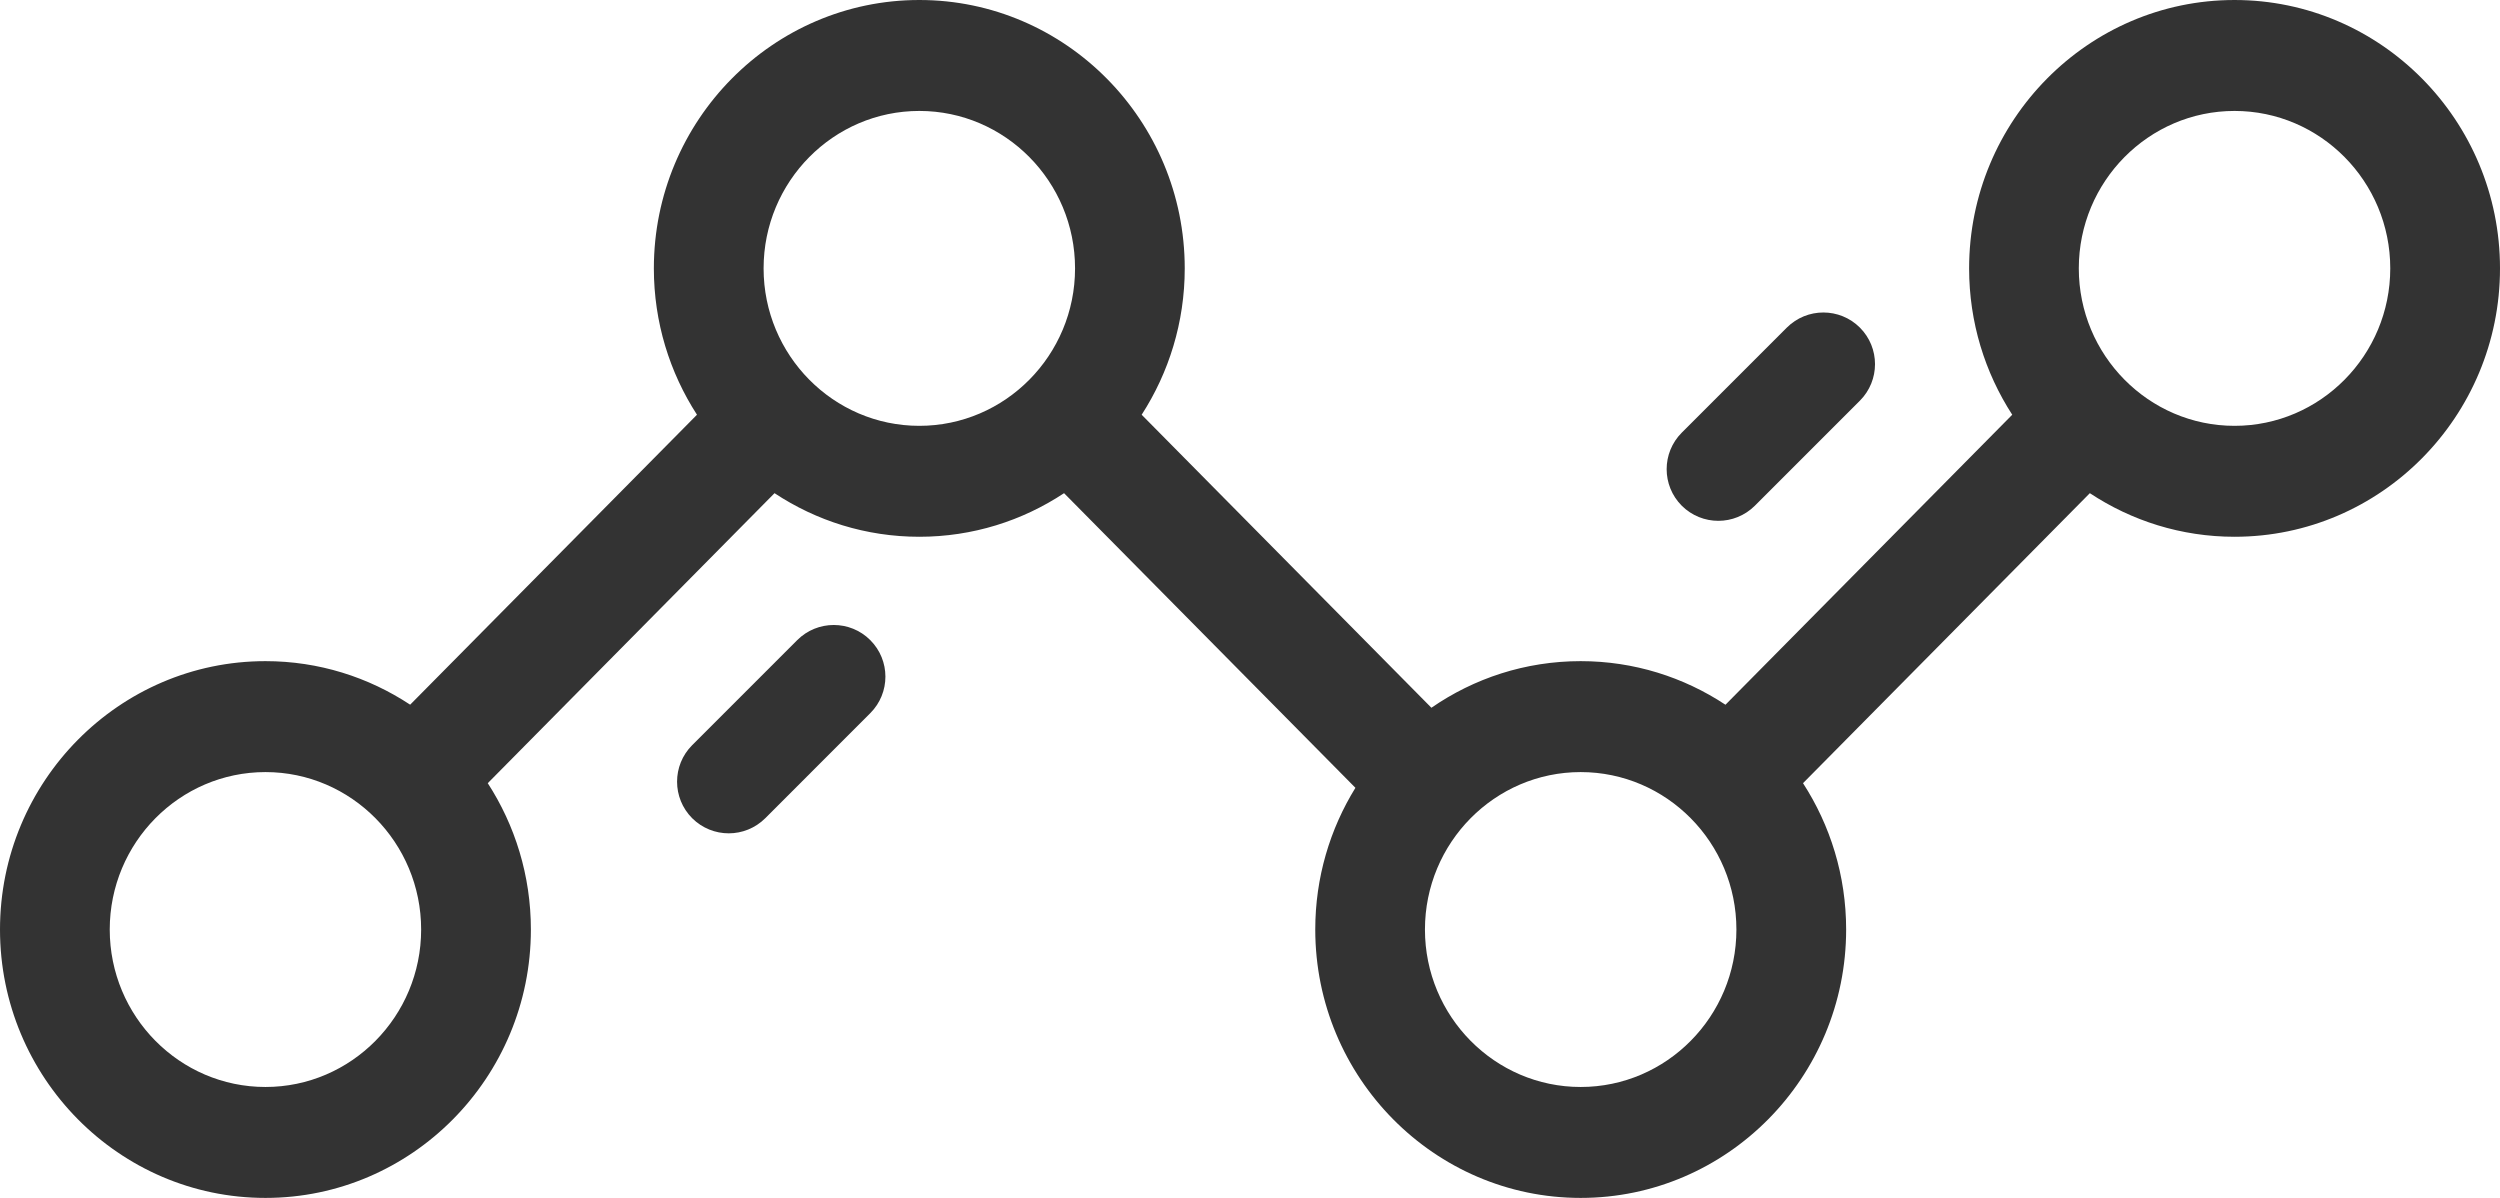
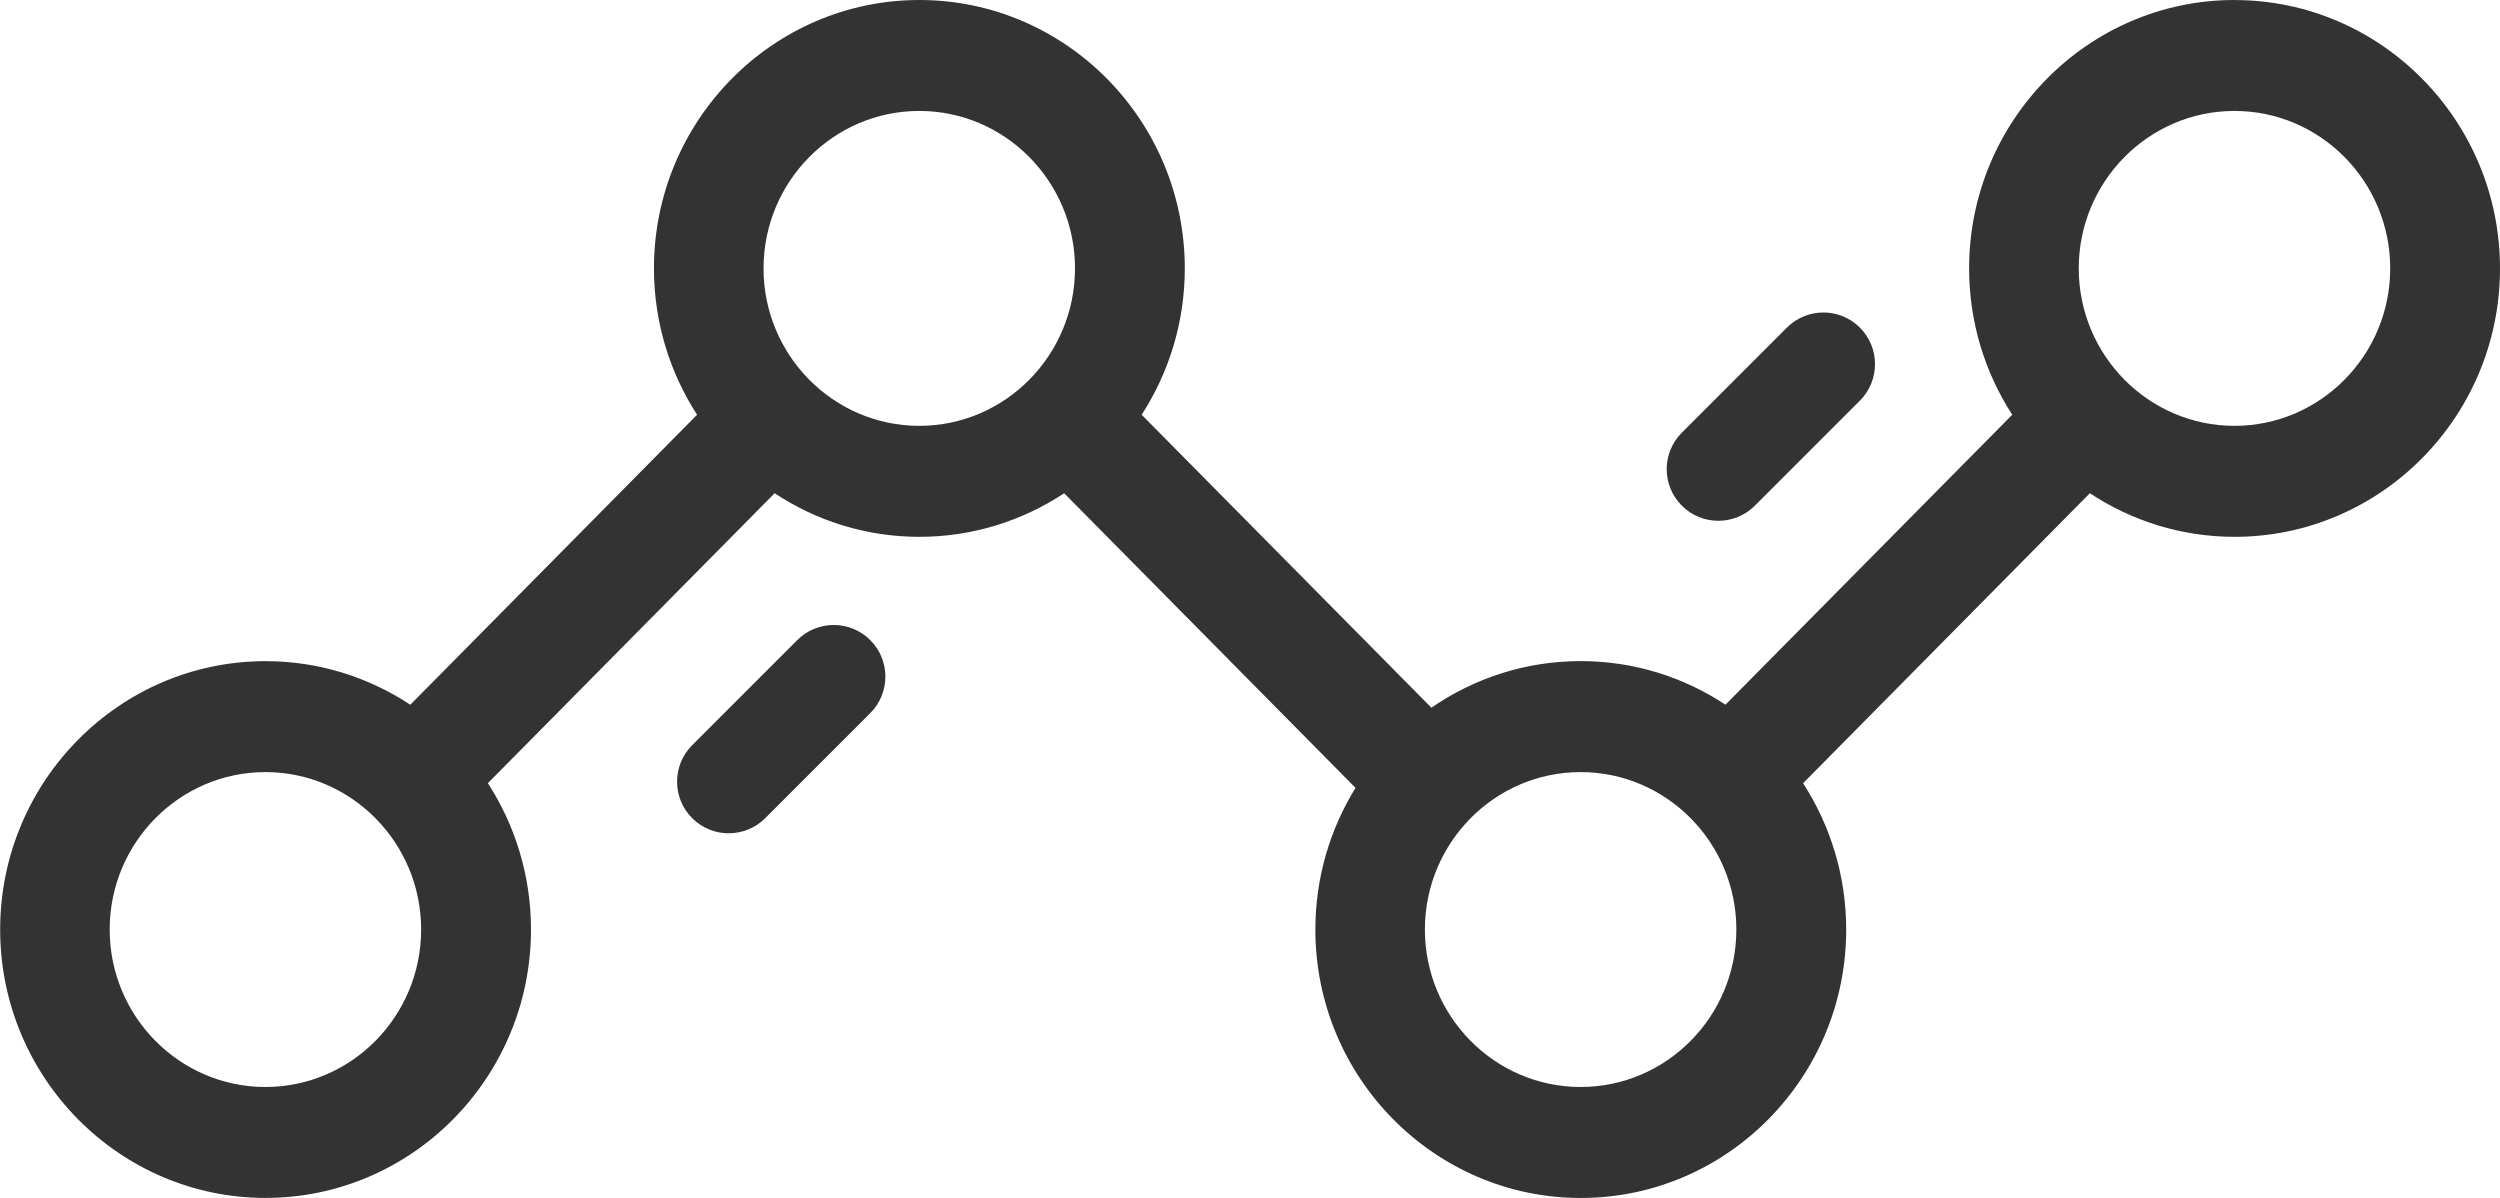
- <svg xmlns="http://www.w3.org/2000/svg" width="48px" height="23px" viewBox="0 0 48 23" version="1.1">
-   <defs />
-   <g id="Events" stroke="none" stroke-width="1" fill="none" fill-rule="evenodd">
-     <g id="Assets" transform="translate(-146, -339)">
-       <g id="stats" transform="translate(144, 323)">
-         <circle id="Oval" fill-opacity="0" fill="#D8D8D8" cx="26" cy="26" r="26" />
-         <g id="line-chart" transform="translate(2, 16)" fill="#333333" fill-rule="nonzero">
-           <path d="M42.903,9.47906363e-05 C40.093,9.47906363e-05 37.807,2.312 37.807,5.153 C37.807,6.19 38.112,7.155 38.635,7.963 L33.129,13.531 C32.328,13.002 31.374,12.694 30.349,12.694 C29.287,12.694 28.3,13.024 27.483,13.589 L21.92,7.963 C22.442,7.154 22.747,6.189 22.747,5.153 C22.747,2.312 20.461,0 17.651,0 C14.841,0 12.554,2.312 12.554,5.153 C12.554,6.189 12.859,7.154 13.382,7.963 L7.875,13.53 C7.075,13.002 6.121,12.694 5.097,12.694 C2.286,12.694 0,15.005 0,17.847 C0,20.688 2.286,23 5.097,23 C7.907,23 10.193,20.688 10.193,17.847 C10.193,16.811 9.888,15.845 9.365,15.037 L14.871,9.469 C15.671,9.998 16.626,10.306 17.651,10.306 C18.676,10.306 19.63,9.998 20.43,9.469 L26.024,15.126 C25.536,15.916 25.253,16.848 25.253,17.847 C25.253,20.688 27.539,23 30.349,23 C33.159,23 35.446,20.688 35.446,17.847 C35.446,16.811 35.141,15.846 34.618,15.037 L40.125,9.469 C40.925,9.998 41.879,10.306 42.903,10.306 C45.714,10.306 48,7.995 48,5.153 C48,2.312 45.714,9.47906363e-05 42.903,9.47906363e-05 Z M5.097,20.87 C3.448,20.87 2.107,19.514 2.107,17.847 C2.107,16.18 3.448,14.824 5.097,14.824 C6.745,14.824 8.086,16.18 8.086,17.847 C8.086,19.514 6.745,20.87 5.097,20.87 Z M17.651,8.176 C16.002,8.176 14.661,6.82 14.661,5.153 C14.661,3.486 16.002,2.13 17.651,2.13 C19.3,2.13 20.641,3.486 20.641,5.153 C20.641,6.82 19.3,8.176 17.651,8.176 Z M30.349,20.87 C28.7,20.87 27.359,19.514 27.359,17.847 C27.359,16.18 28.7,14.824 30.349,14.824 C31.998,14.824 33.339,16.18 33.339,17.847 C33.339,19.514 31.998,20.87 30.349,20.87 Z M42.903,8.176 C41.255,8.176 39.913,6.82 39.913,5.153 C39.913,3.486 41.255,2.13 42.903,2.13 C44.552,2.13 45.893,3.486 45.893,5.153 C45.893,6.82 44.552,8.176 42.903,8.176 Z" id="Shape" />
-           <path d="M16.709,12.29 C16.322,11.903 15.695,11.903 15.307,12.29 L13.29,14.307 C12.903,14.694 12.903,15.322 13.29,15.71 C13.484,15.903 13.738,16 13.992,16 C14.245,16 14.499,15.903 14.693,15.71 L16.709,13.693 C17.097,13.305 17.097,12.678 16.709,12.29 Z" id="Shape" />
-           <path d="M35.71,6.29 C35.322,5.903 34.695,5.903 34.307,6.29 L32.29,8.307 C31.903,8.695 31.903,9.322 32.29,9.71 C32.484,9.903 32.738,10 32.992,10 C33.245,10 33.499,9.903 33.693,9.71 L35.71,7.693 C36.097,7.305 36.097,6.678 35.71,6.29 Z" id="Shape" />
+ <svg xmlns="http://www.w3.org/2000/svg" version="1.1" viewBox="0 0 48 23">
+   <g fill="none" fill-rule="evenodd">
+     <g transform="translate(-146 -339)">
+       <g transform="translate(144 323)">
+         <circle cx="26" cy="26" r="26" fill="#D8D8D8" fill-opacity="0" />
+         <g transform="translate(2 16)" fill="#333" fill-rule="nonzero">
+           <path id="Shape" d="m42.903 9.4791e-5c-2.81 0-5.096 2.312-5.096 5.153 0 1.036 0.305 2.001 0.828 2.81l-5.506 5.567c-0.8-0.529-1.754-0.837-2.78-0.837-1.062 0-2.049 0.331-2.866 0.895l-5.563-5.625c0.523-0.809 0.828-1.774 0.828-2.81 0-2.841-2.286-5.153-5.096-5.153s-5.096 2.312-5.096 5.153c0 1.036 0.305 2.001 0.828 2.81l-5.506 5.568c-0.8-0.528-1.754-0.837-2.779-0.837-2.81 0-5.096 2.312-5.096 5.153 0 2.841 2.286 5.153 5.096 5.153 2.81 0 5.096-2.312 5.096-5.153 0-1.036-0.305-2.001-0.828-2.81l5.506-5.567c0.8 0.529 1.754 0.837 2.78 0.837 1.025 0 1.979-0.309 2.779-0.837l5.594 5.657c-0.488 0.79-0.771 1.723-0.771 2.721 0 2.841 2.286 5.153 5.096 5.153s5.096-2.312 5.096-5.153c0-1.036-0.305-2.001-0.828-2.81l5.506-5.568c0.8 0.528 1.754 0.837 2.779 0.837 2.81 0 5.096-2.312 5.096-5.153 0-2.841-2.286-5.153-5.097-5.153zm-37.807 20.87c-1.649 0-2.99-1.356-2.99-3.023 0-1.667 1.341-3.023 2.99-3.023 1.649 0 2.99 1.356 2.99 3.023 0 1.667-1.341 3.023-2.99 3.023zm12.554-12.694c-1.649 0-2.99-1.356-2.99-3.023 0-1.667 1.341-3.023 2.99-3.023s2.99 1.356 2.99 3.023-1.341 3.023-2.99 3.023zm12.698 12.694c-1.649 0-2.99-1.356-2.99-3.023 0-1.667 1.341-3.023 2.99-3.023 1.649 0 2.99 1.356 2.99 3.023-9.37e-5 1.667-1.341 3.023-2.99 3.023zm12.554-12.694c-1.649 0-2.99-1.356-2.99-3.023 0-1.667 1.341-3.023 2.99-3.023 1.649 0 2.99 1.356 2.99 3.023s-1.341 3.023-2.99 3.023z" />
+           <path id="a" d="m16.709 12.29c-0.387-0.387-1.015-0.387-1.402 0l-2.017 2.017c-0.387 0.387-0.387 1.015 8.83e-5 1.402 0.194 0.194 0.447 0.29 0.701 0.29 0.254 0 0.508-0.097 0.701-0.29l2.017-2.017c0.387-0.387 0.387-1.015 0-1.402z" />
+           <path d="m35.71 6.29c-0.387-0.387-1.015-0.387-1.402 8.825e-5l-2.017 2.017c-0.387 0.387-0.387 1.015 0 1.402 0.194 0.194 0.447 0.29 0.701 0.29 0.254 0 0.507-0.097 0.701-0.29l2.017-2.017c0.387-0.387 0.387-1.015 8.83e-5 -1.402z" />
        </g>
      </g>
    </g>
  </g>
</svg>
